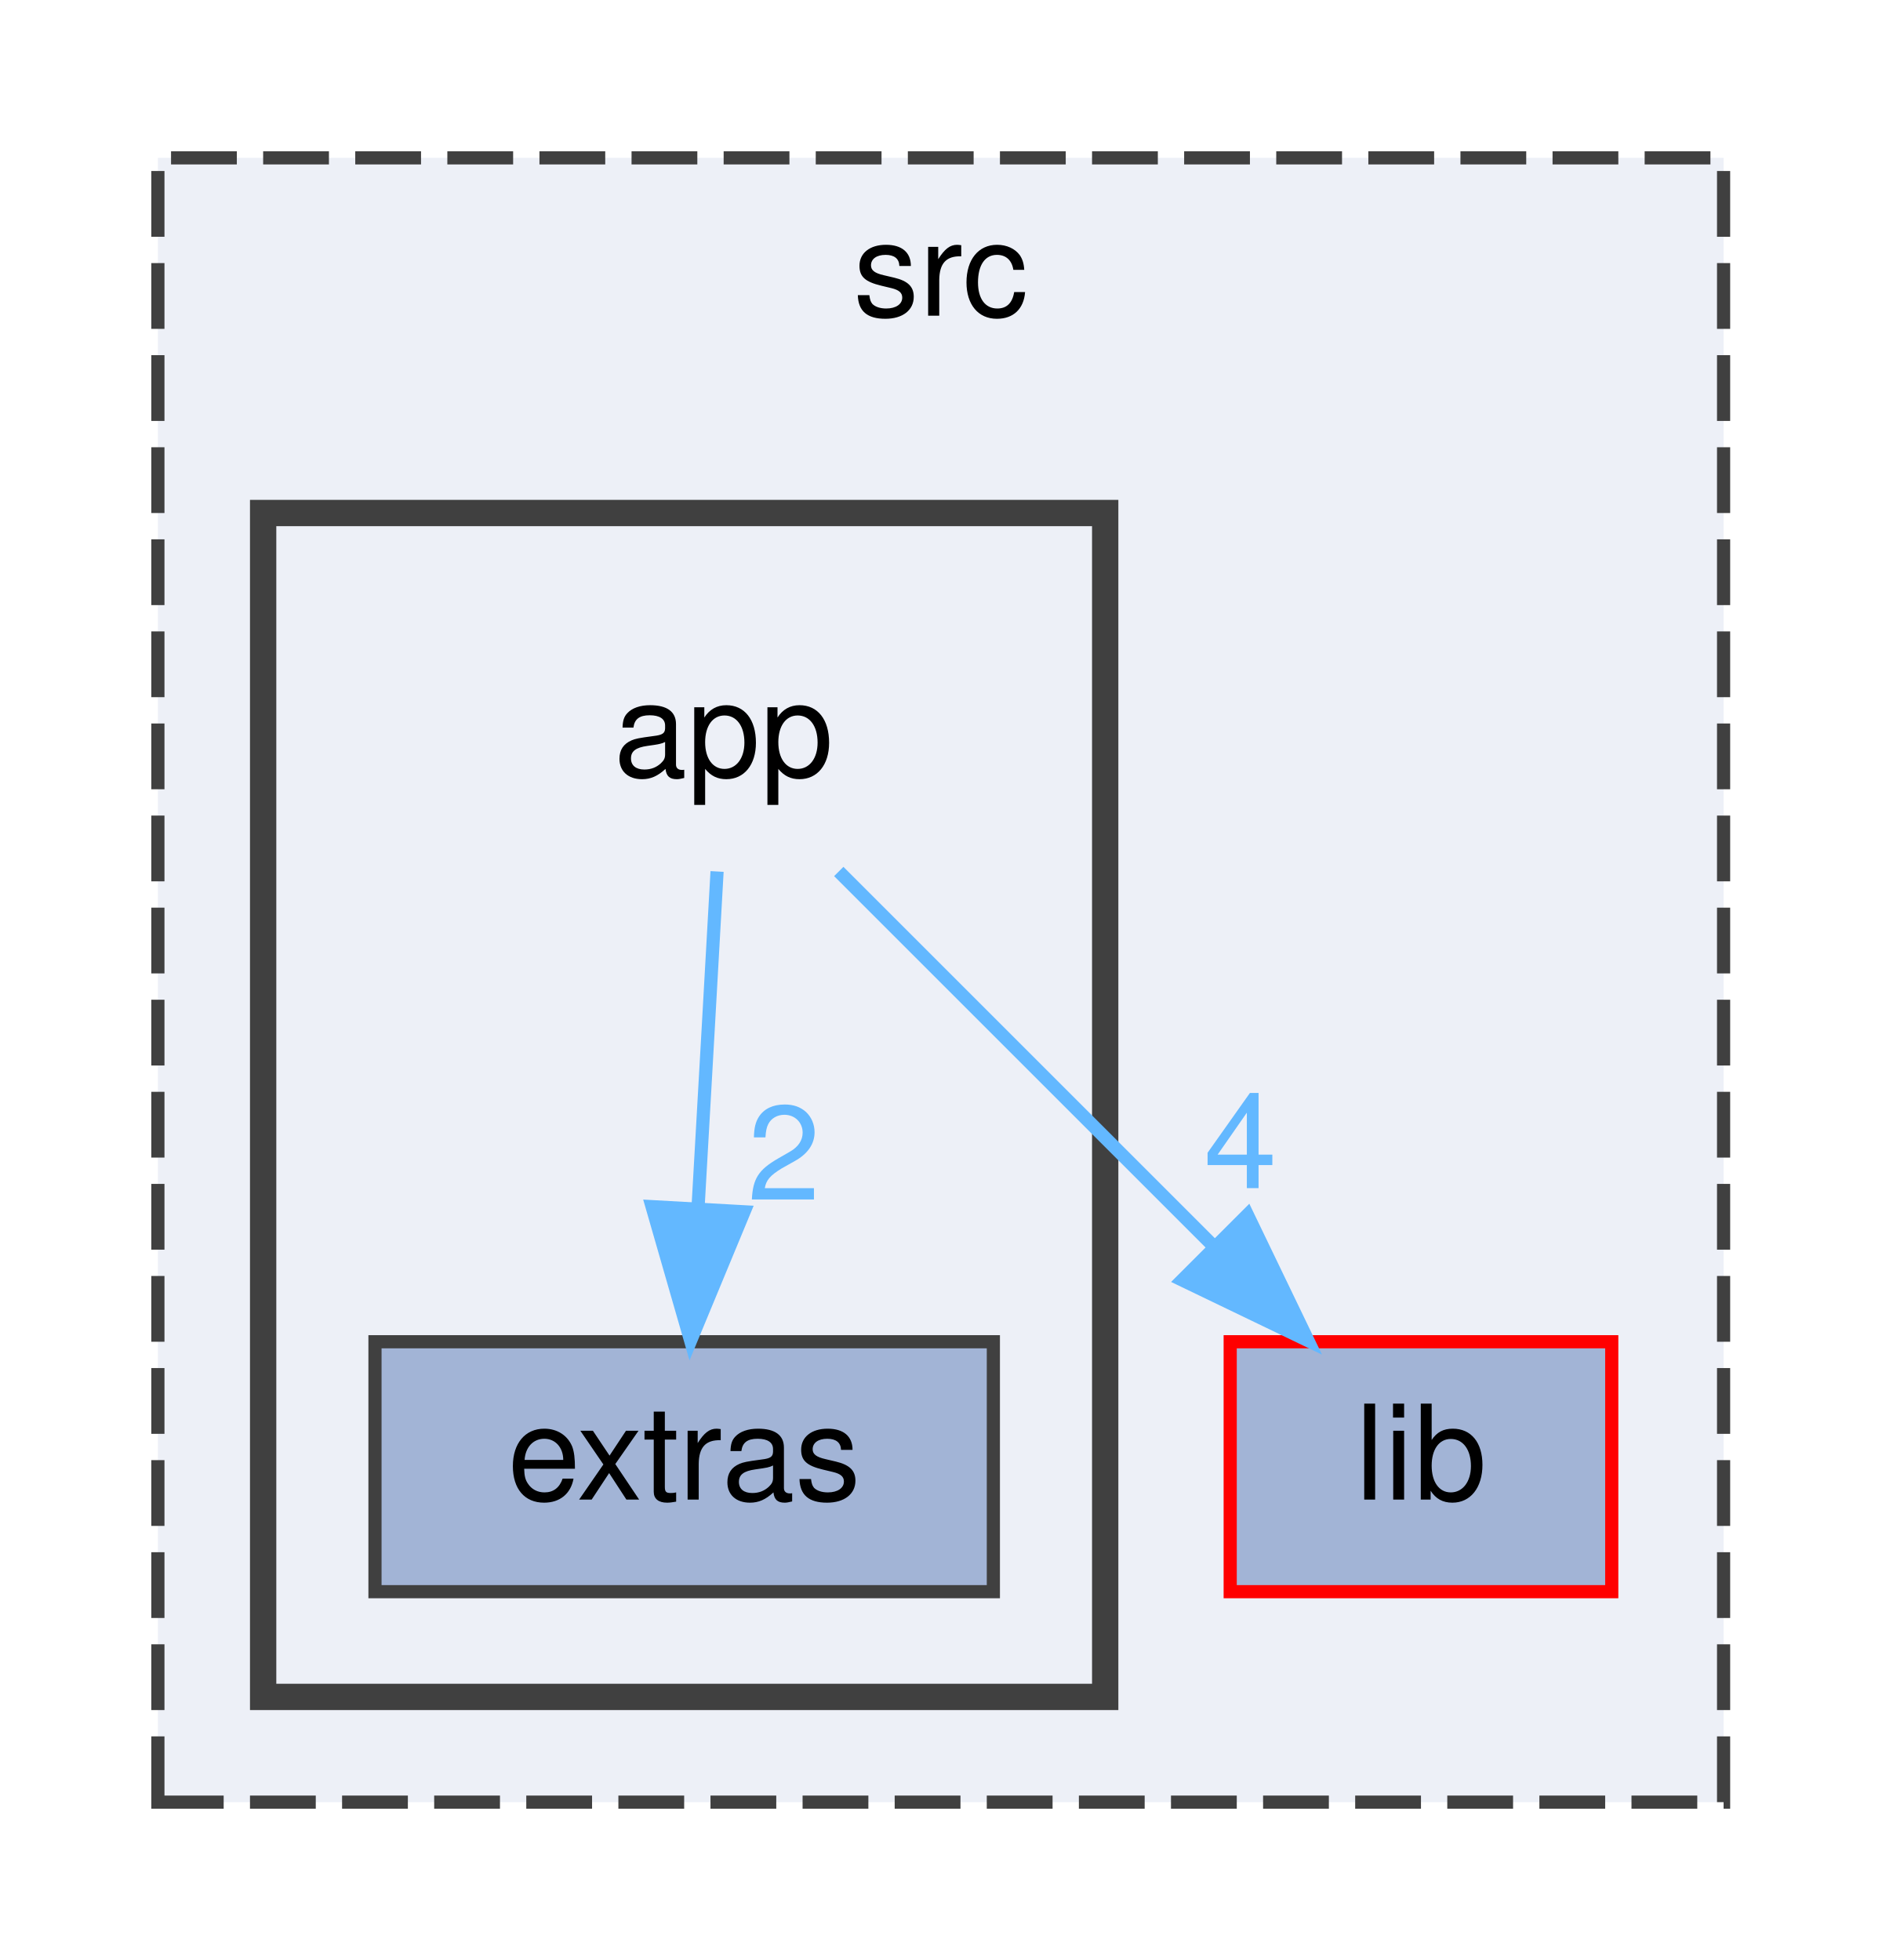
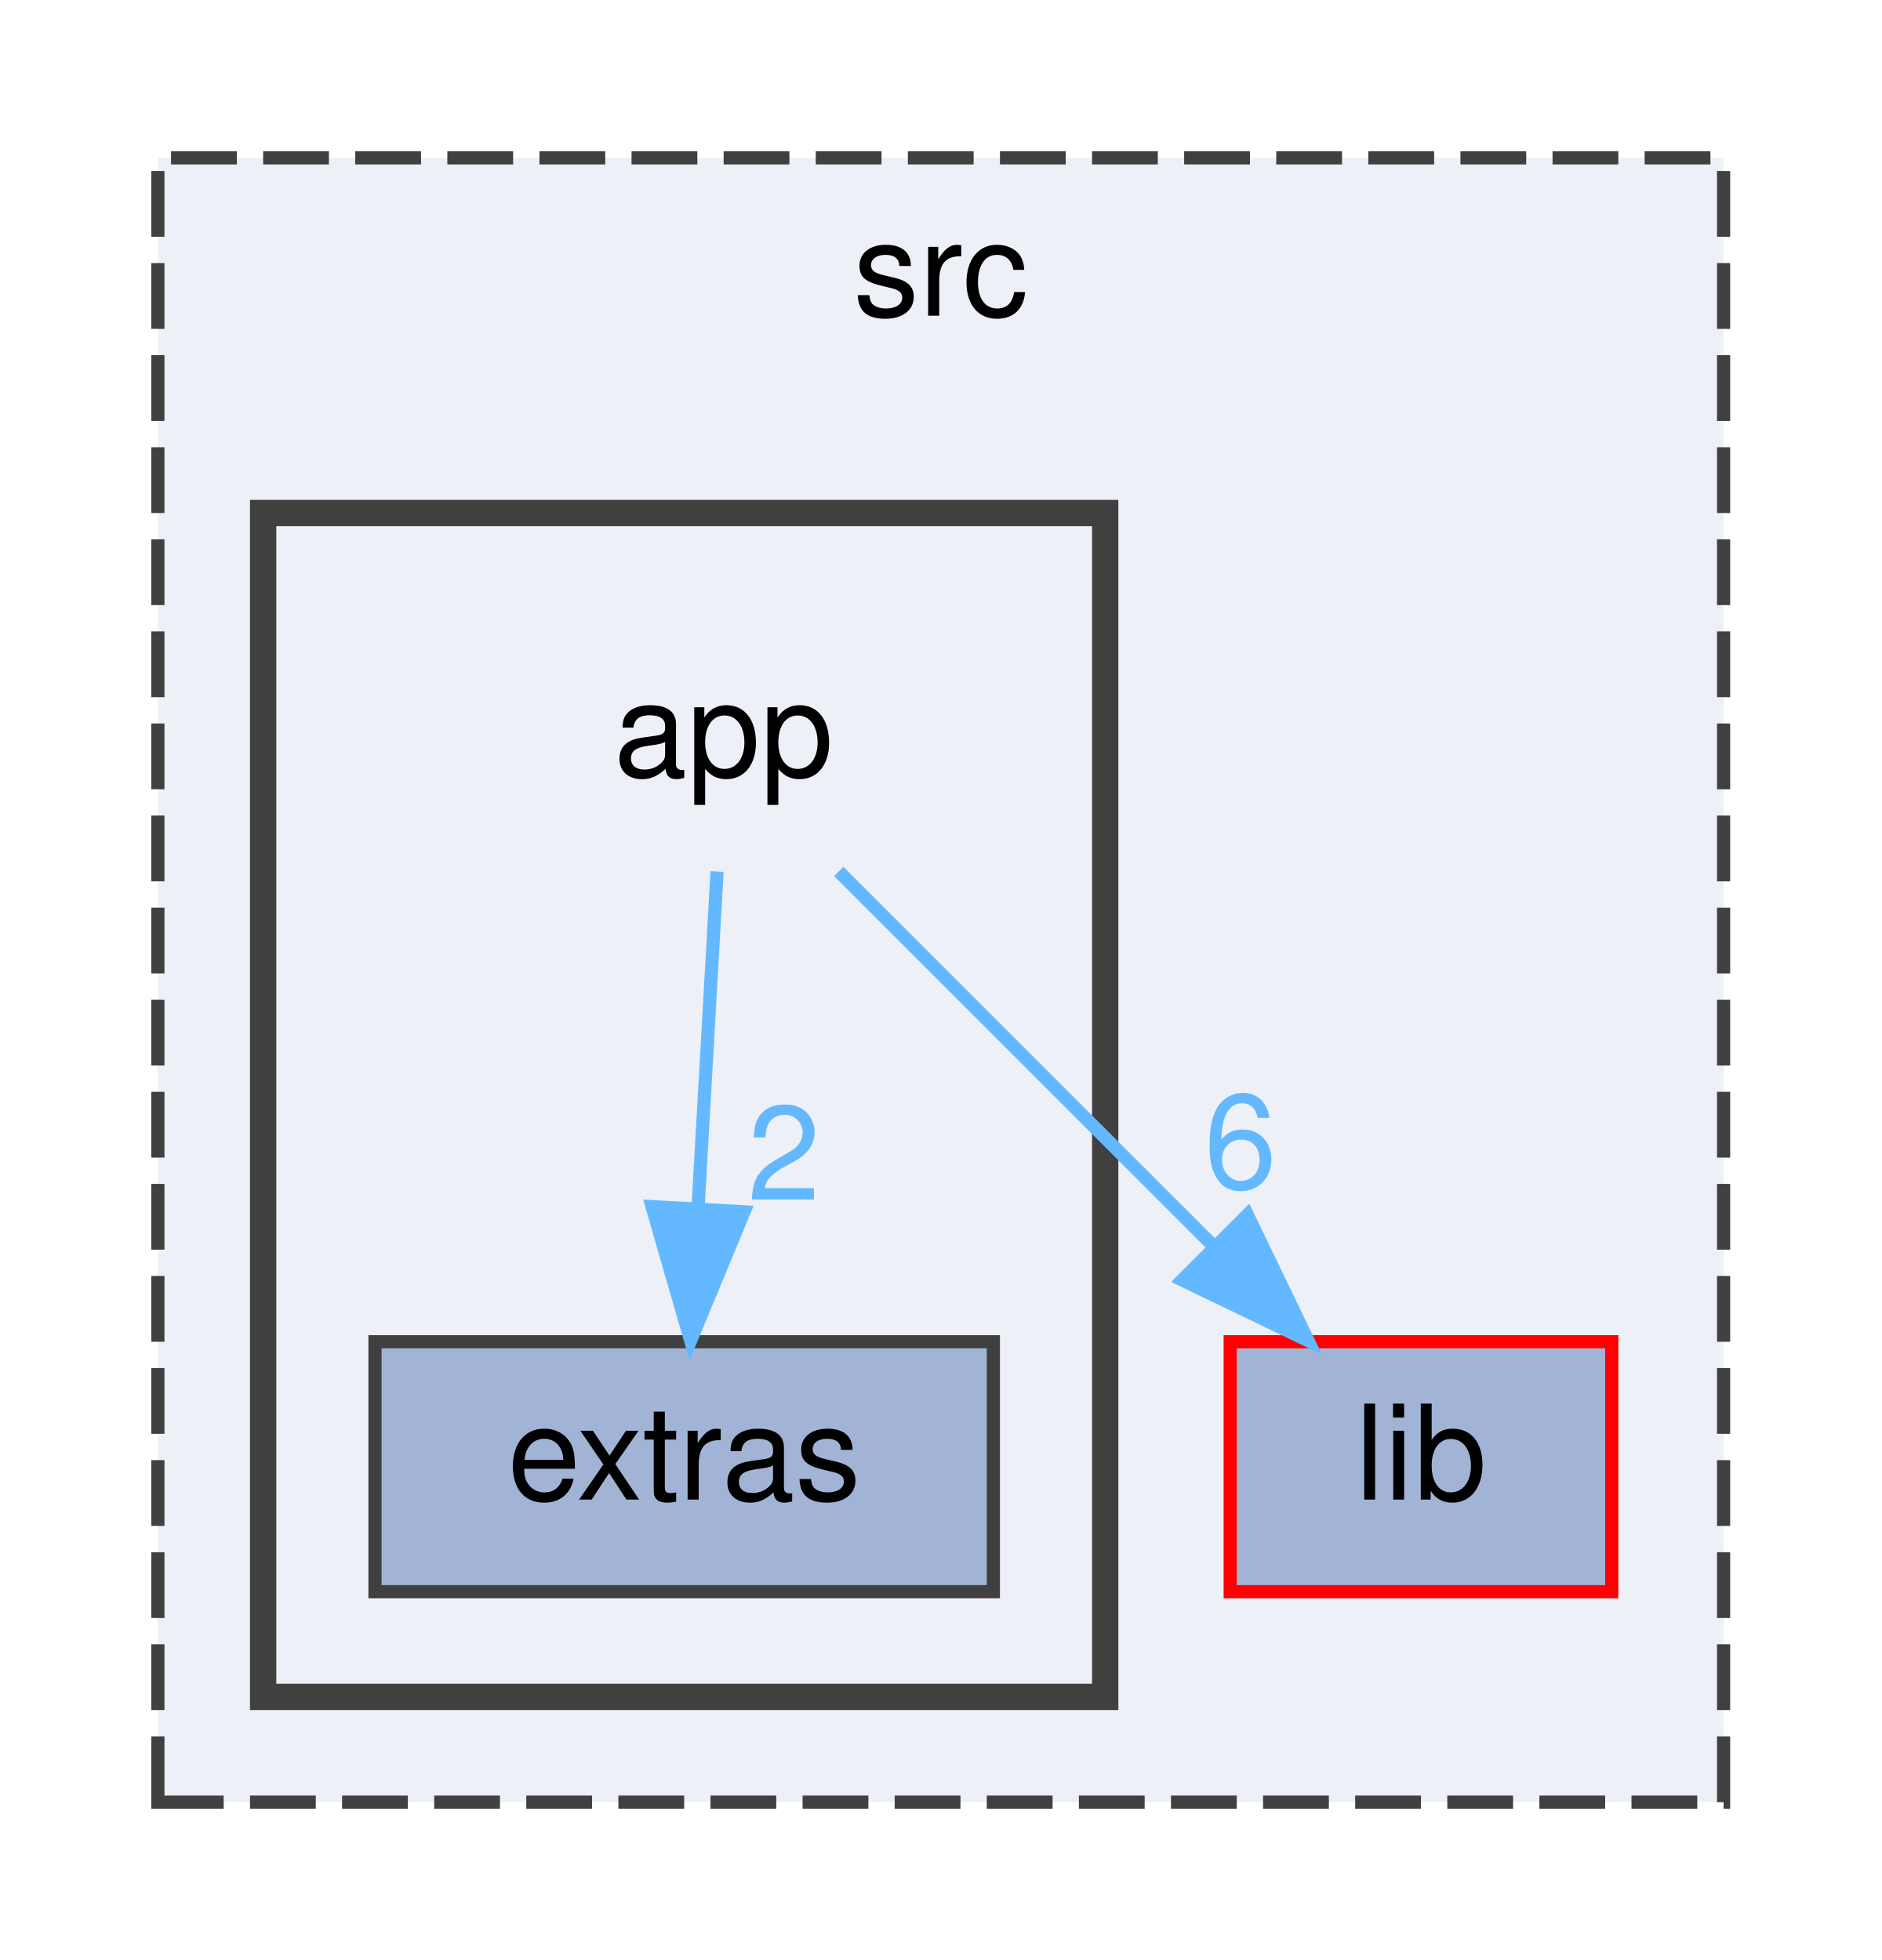
<svg xmlns="http://www.w3.org/2000/svg" xmlns:xlink="http://www.w3.org/1999/xlink" width="143pt" height="149pt" viewBox="0.00 0.00 143.00 149.00">
  <g id="graph0" class="graph" transform="scale(1 1) rotate(0) translate(4 145)">
    <g id="clust1" class="cluster">
      <g id="a_clust1">
        <a xlink:href="dir_68267d1309a1af8e8297ef4c3efbcdba.html" target="_top" xlink:title="src">
          <polygon fill="#edf0f7" stroke="#404040" stroke-dasharray="5,2" points="8,-8 8,-133 127,-133 127,-8 8,-8" />
          <text text-anchor="middle" x="67.5" y="-121" font-family="Helvetica,sans-Serif" font-size="10.00">src</text>
        </a>
      </g>
    </g>
    <g id="clust2" class="cluster">
      <g id="a_clust2">
        <a xlink:href="dir_5194e5fea318fda12687127c23f8aba1.html" target="_top">
          <polygon fill="#edf0f7" stroke="#404040" stroke-width="2" points="16,-16 16,-106 80,-106 80,-16 16,-16" />
        </a>
      </g>
    </g>
    <g id="node1" class="node">
      <g id="a_node1">
        <a xlink:href="dir_c85d3e3c5052e9ad9ce18c6863244a25.html" target="_top" xlink:title="lib">
          <polygon fill="#a2b4d6" stroke="red" points="118.5,-43 89.5,-43 89.5,-24 118.5,-24 118.5,-43" />
          <text text-anchor="middle" x="104" y="-31" font-family="Helvetica,sans-Serif" font-size="10.00">lib</text>
        </a>
      </g>
    </g>
    <g id="node2" class="node">
      <text text-anchor="middle" x="51" y="-86" font-family="Helvetica,sans-Serif" font-size="10.00">app</text>
    </g>
    <g id="edge2" class="edge">
      <g id="a_edge2">
        <a xlink:href="dir_000000_000004.html" target="_top">
          <path fill="none" stroke="#63b8ff" d="M59.75,-78.75C67.47,-71.03 78.9,-59.6 88.22,-50.28" />
          <polygon fill="#63b8ff" stroke="#63b8ff" points="90.81,-52.64 95.41,-43.09 85.86,-47.69 90.81,-52.64" />
        </a>
      </g>
      <g id="a_edge2-headlabel">
-         <a xlink:href="dir_000000_000004.html" target="_top" xlink:title="4">
-           <text text-anchor="middle" x="90.28" y="-54.68" font-family="Helvetica,sans-Serif" font-size="10.00" fill="#63b8ff">4</text>
+         <a xlink:href="dir_000000_000004.html" target="_top" xlink:title="6">
+           <text text-anchor="middle" x="90.28" y="-54.68" font-family="Helvetica,sans-Serif" font-size="10.00" fill="#63b8ff">6</text>
        </a>
      </g>
    </g>
    <g id="node3" class="node">
      <g id="a_node3">
        <a xlink:href="dir_68b01f07803ff723240cafe4e8184566.html" target="_top" xlink:title="extras">
          <polygon fill="#a2b4d6" stroke="#404040" points="71.5,-43 24.5,-43 24.5,-24 71.5,-24 71.5,-43" />
          <text text-anchor="middle" x="48" y="-31" font-family="Helvetica,sans-Serif" font-size="10.00">extras</text>
        </a>
      </g>
    </g>
    <g id="edge1" class="edge">
      <g id="a_edge1">
        <a xlink:href="dir_000000_000002.html" target="_top">
          <path fill="none" stroke="#63b8ff" d="M50.5,-78.75C50.11,-71.8 49.55,-61.85 49.05,-53.13" />
          <polygon fill="#63b8ff" stroke="#63b8ff" points="52.55,-52.88 48.49,-43.09 45.56,-53.27 52.55,-52.88" />
        </a>
      </g>
      <g id="a_edge1-headlabel">
        <a xlink:href="dir_000000_000002.html" target="_top" xlink:title="2">
          <text text-anchor="middle" x="55.58" y="-53.8" font-family="Helvetica,sans-Serif" font-size="10.00" fill="#63b8ff">2</text>
        </a>
      </g>
    </g>
  </g>
</svg>
